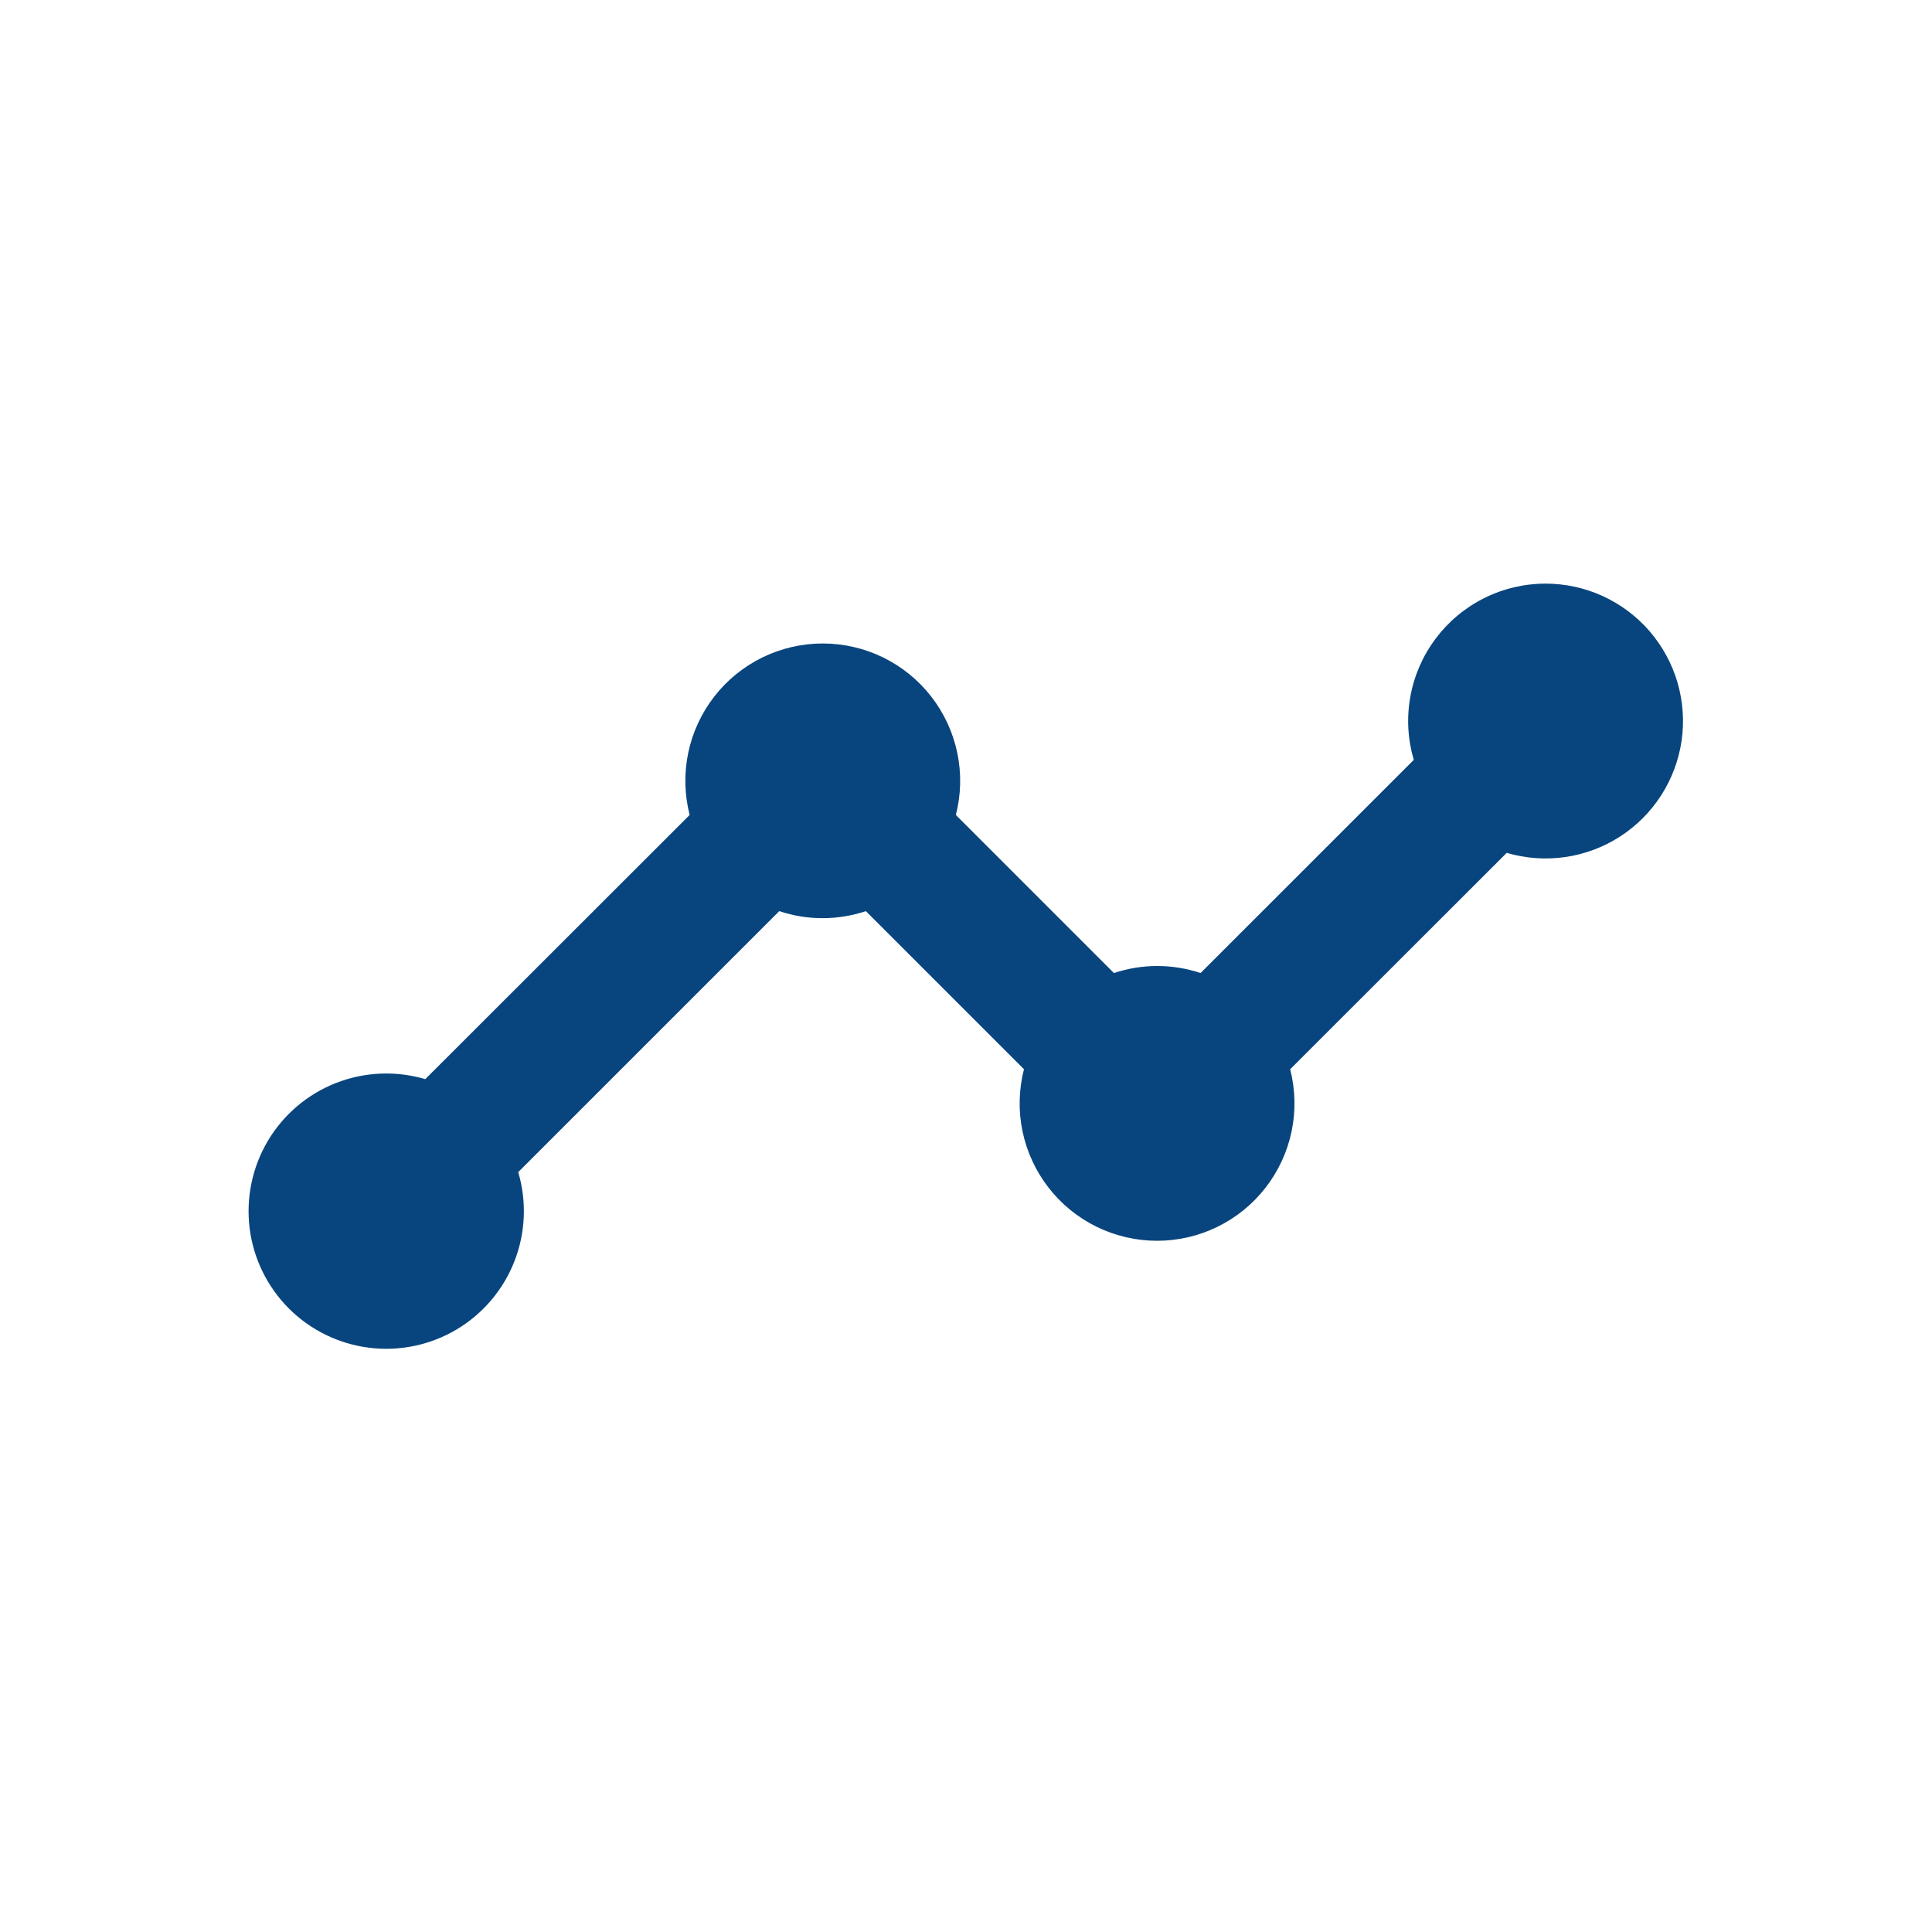
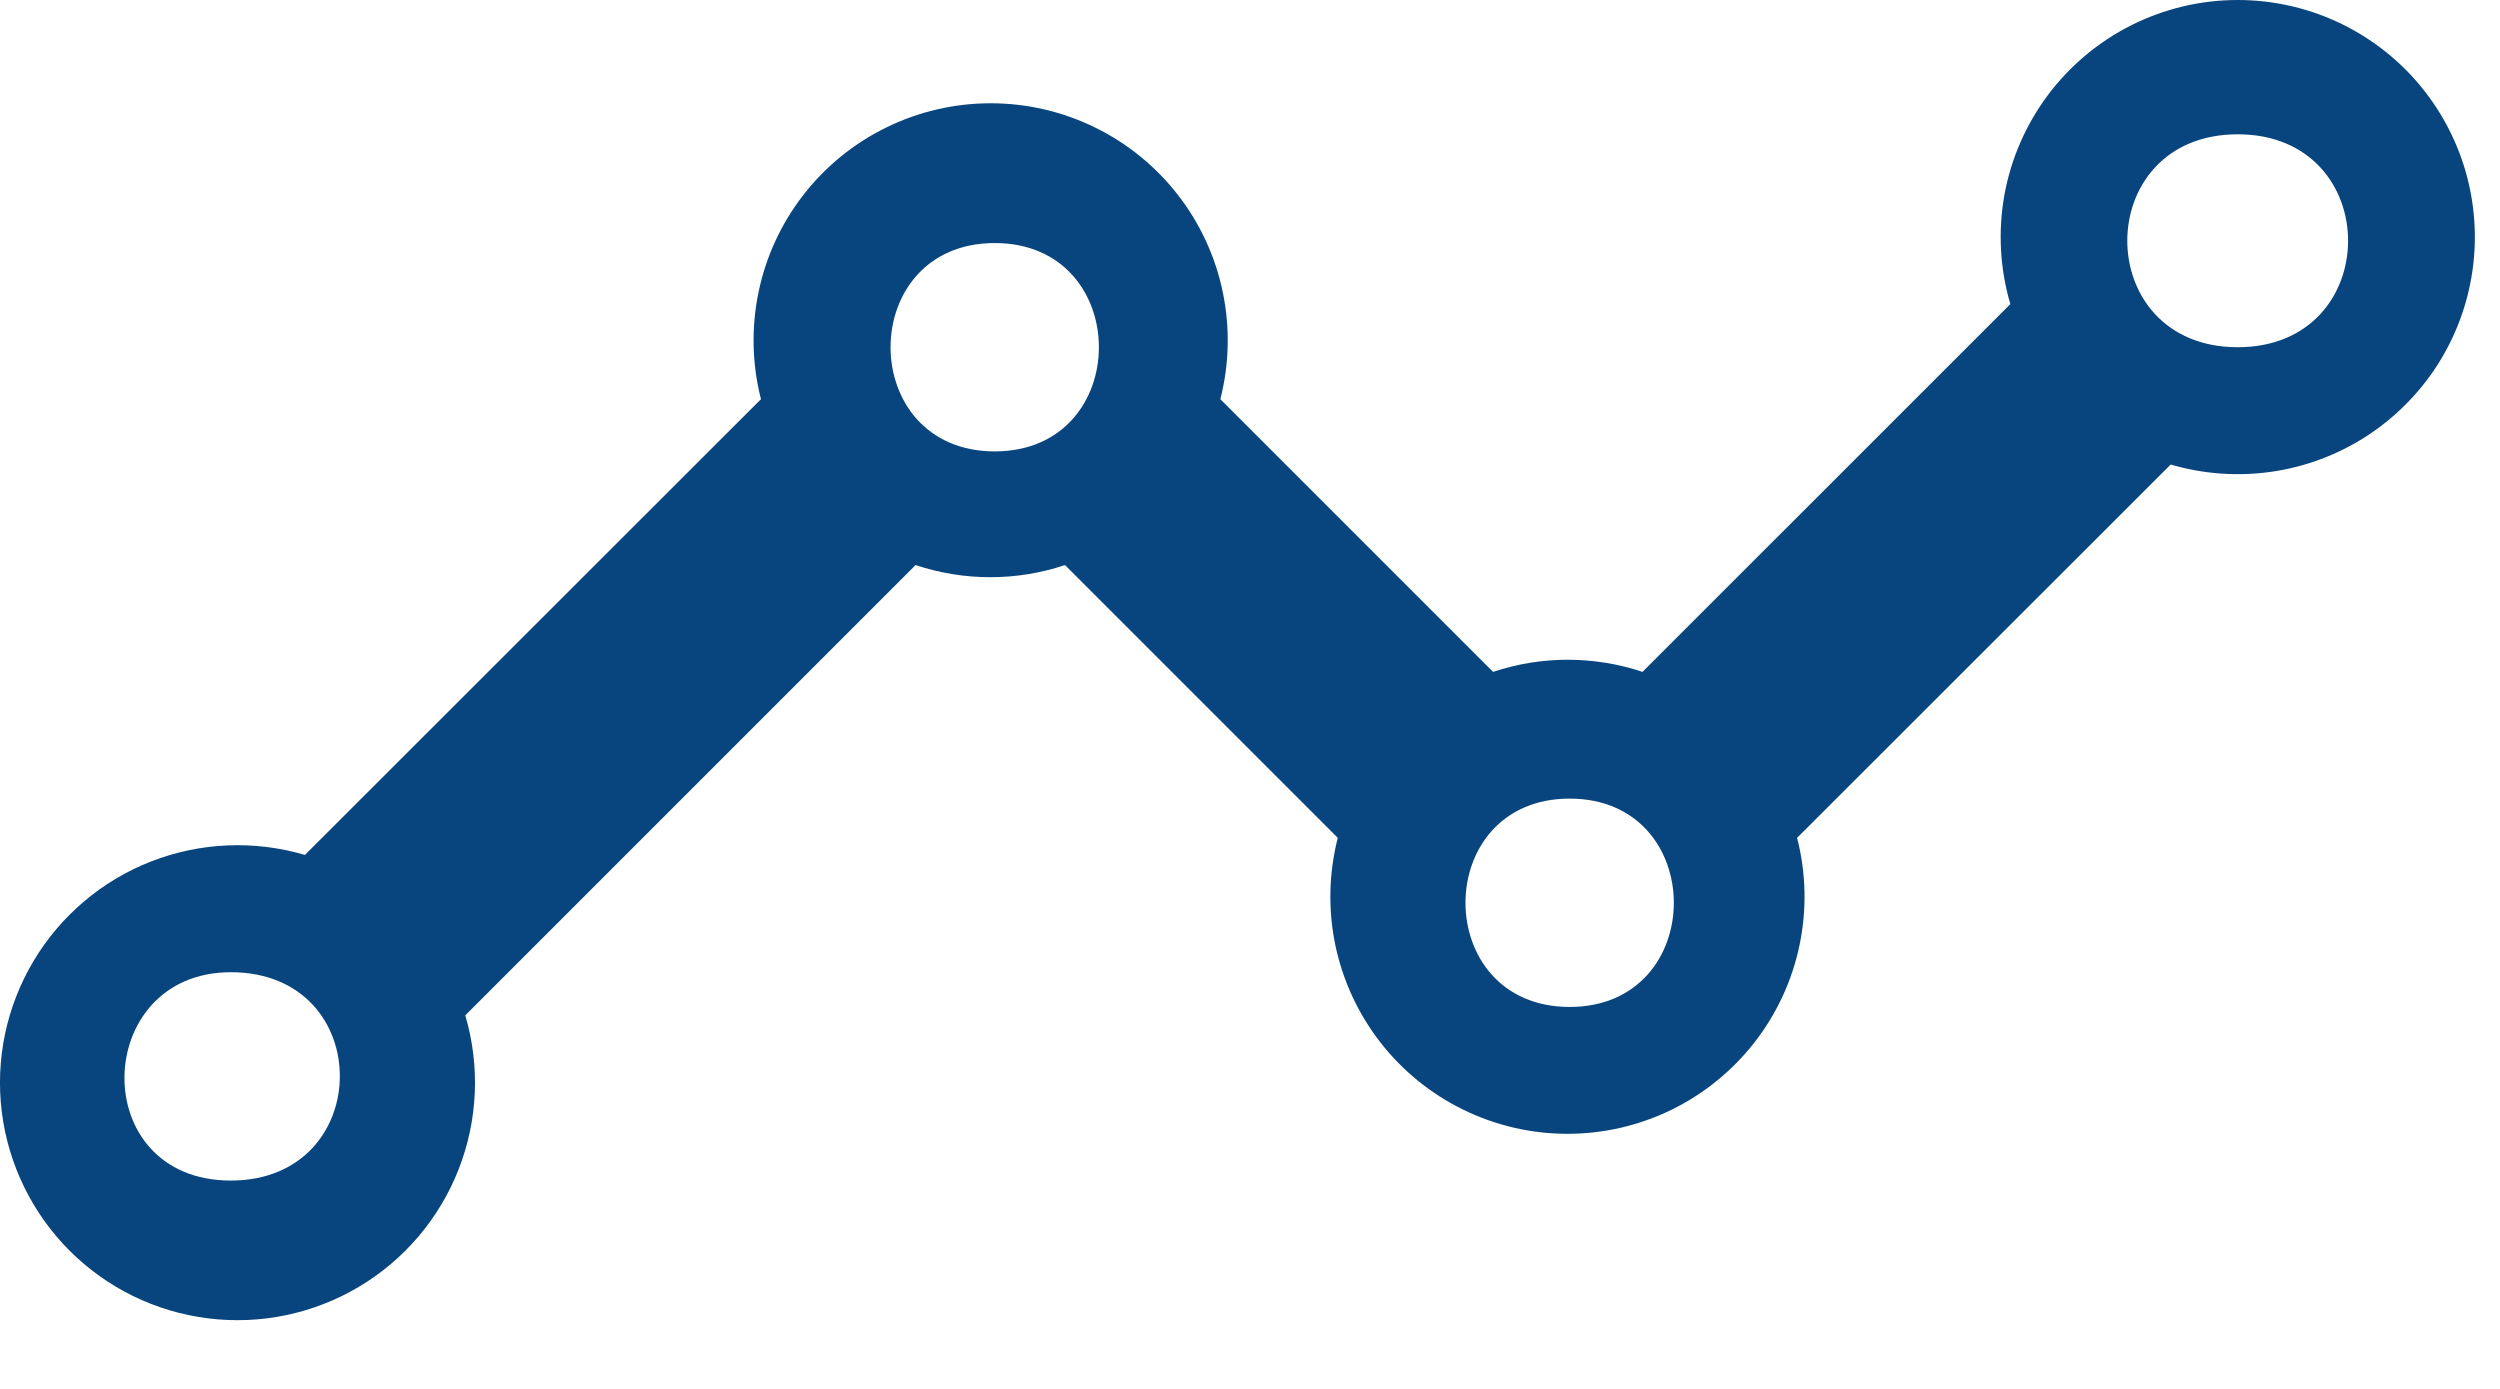
- <svg xmlns="http://www.w3.org/2000/svg" width="48" height="48" viewBox="0 0 48 48" fill="none">
-   <path d="M38.398 14.5C37.868 14.5 37.344 14.624 36.87 14.862C36.395 15.1 35.983 15.445 35.665 15.87C35.347 16.295 35.133 16.788 35.039 17.311C34.945 17.833 34.975 18.37 35.125 18.879L29.828 24.175C29.129 23.942 28.374 23.942 27.675 24.175L23.748 20.248C23.878 19.744 23.89 19.217 23.784 18.707C23.678 18.198 23.457 17.719 23.138 17.308C22.819 16.896 22.41 16.564 21.943 16.335C21.475 16.106 20.962 15.987 20.441 15.987C19.921 15.987 19.407 16.106 18.939 16.335C18.472 16.564 18.063 16.896 17.744 17.308C17.425 17.719 17.204 18.198 17.098 18.707C16.993 19.217 17.005 19.744 17.134 20.248L10.566 26.811C9.837 26.596 9.057 26.629 8.349 26.906C7.641 27.183 7.045 27.689 6.656 28.342C6.268 28.996 6.108 29.76 6.202 30.515C6.296 31.269 6.639 31.971 7.177 32.509C7.715 33.047 8.416 33.39 9.171 33.484C9.925 33.579 10.69 33.419 11.343 33.031C11.997 32.642 12.502 32.047 12.78 31.339C13.057 30.631 13.091 29.85 12.875 29.121L19.36 22.637C20.058 22.87 20.814 22.87 21.512 22.637L25.44 26.565C25.311 27.069 25.298 27.596 25.404 28.106C25.51 28.616 25.731 29.094 26.05 29.506C26.369 29.917 26.778 30.25 27.245 30.479C27.713 30.708 28.227 30.827 28.747 30.827C29.267 30.827 29.781 30.708 30.249 30.479C30.716 30.25 31.125 29.917 31.444 29.506C31.763 29.094 31.984 28.616 32.09 28.106C32.196 27.596 32.183 27.069 32.054 26.565L37.434 21.189C37.903 21.327 38.397 21.363 38.882 21.294C39.367 21.225 39.831 21.052 40.243 20.788C40.655 20.523 41.005 20.174 41.27 19.762C41.535 19.35 41.709 18.886 41.779 18.401C41.849 17.917 41.813 17.423 41.676 16.953C41.538 16.483 41.3 16.049 40.98 15.678C40.659 15.308 40.263 15.012 39.817 14.808C39.372 14.605 38.888 14.5 38.398 14.5Z" fill="#08457E" />
+ <svg xmlns="http://www.w3.org/2000/svg" width="36" height="20" viewBox="0 0 36 20" fill="none">
+   <path fill-rule="evenodd" clip-rule="evenodd" d="M32.223 0C31.692 0 31.169 0.124 30.694 0.362C30.22 0.6 29.807 0.945 29.489 1.37C29.172 1.795 28.957 2.288 28.863 2.81C28.77 3.333 28.799 3.87 28.949 4.379L23.652 9.675C22.953 9.442 22.198 9.442 21.5 9.675L17.573 5.748C17.702 5.244 17.714 4.717 17.608 4.207C17.503 3.698 17.282 3.219 16.963 2.808C16.643 2.396 16.235 2.064 15.767 1.835C15.3 1.606 14.786 1.487 14.265 1.487C13.745 1.487 13.231 1.606 12.764 1.835C12.296 2.064 11.887 2.396 11.568 2.808C11.249 3.219 11.028 3.698 10.923 4.207C10.817 4.717 10.829 5.244 10.958 5.748L4.391 12.311C3.662 12.096 2.881 12.129 2.173 12.406C1.465 12.683 0.87 13.189 0.481 13.842C0.092 14.496 -0.068 15.26 0.026 16.015C0.121 16.769 0.464 17.471 1.001 18.009C1.539 18.547 2.24 18.89 2.995 18.984C3.749 19.079 4.514 18.919 5.168 18.53C5.821 18.142 6.327 17.547 6.604 16.839C6.882 16.131 6.915 15.35 6.7 14.621L13.184 8.137C13.883 8.37 14.638 8.37 15.336 8.137L19.264 12.065C19.135 12.569 19.123 13.096 19.228 13.606C19.334 14.116 19.555 14.594 19.874 15.006C20.193 15.417 20.602 15.75 21.07 15.979C21.537 16.208 22.051 16.327 22.571 16.327C23.092 16.327 23.605 16.208 24.073 15.979C24.54 15.75 24.949 15.417 25.268 15.006C25.588 14.594 25.808 14.116 25.914 13.606C26.02 13.096 26.008 12.569 25.878 12.065L31.258 6.689C31.727 6.827 32.221 6.863 32.706 6.794C33.191 6.725 33.655 6.552 34.067 6.288C34.479 6.023 34.83 5.673 35.095 5.262C35.36 4.85 35.533 4.386 35.603 3.901C35.673 3.417 35.638 2.923 35.5 2.453C35.362 1.983 35.125 1.549 34.804 1.178C34.484 0.808 34.087 0.512 33.642 0.308C33.196 0.105 32.712 -0 32.223 0ZM14.324 6.5C16.324 6.5 16.324 3.5 14.324 3.5C12.324 3.5 12.324 6.5 14.324 6.5ZM3.324 17C5.409 17 5.425 14 3.324 14C1.324 14 1.24 17 3.324 17ZM22.603 11.5C24.603 11.5 24.603 14.5 22.603 14.5C20.603 14.5 20.603 11.5 22.603 11.5ZM32.223 5C34.342 5 34.342 1.934 32.223 1.934C30.103 1.934 30.103 5 32.223 5Z" fill="#08457E" />
</svg>
